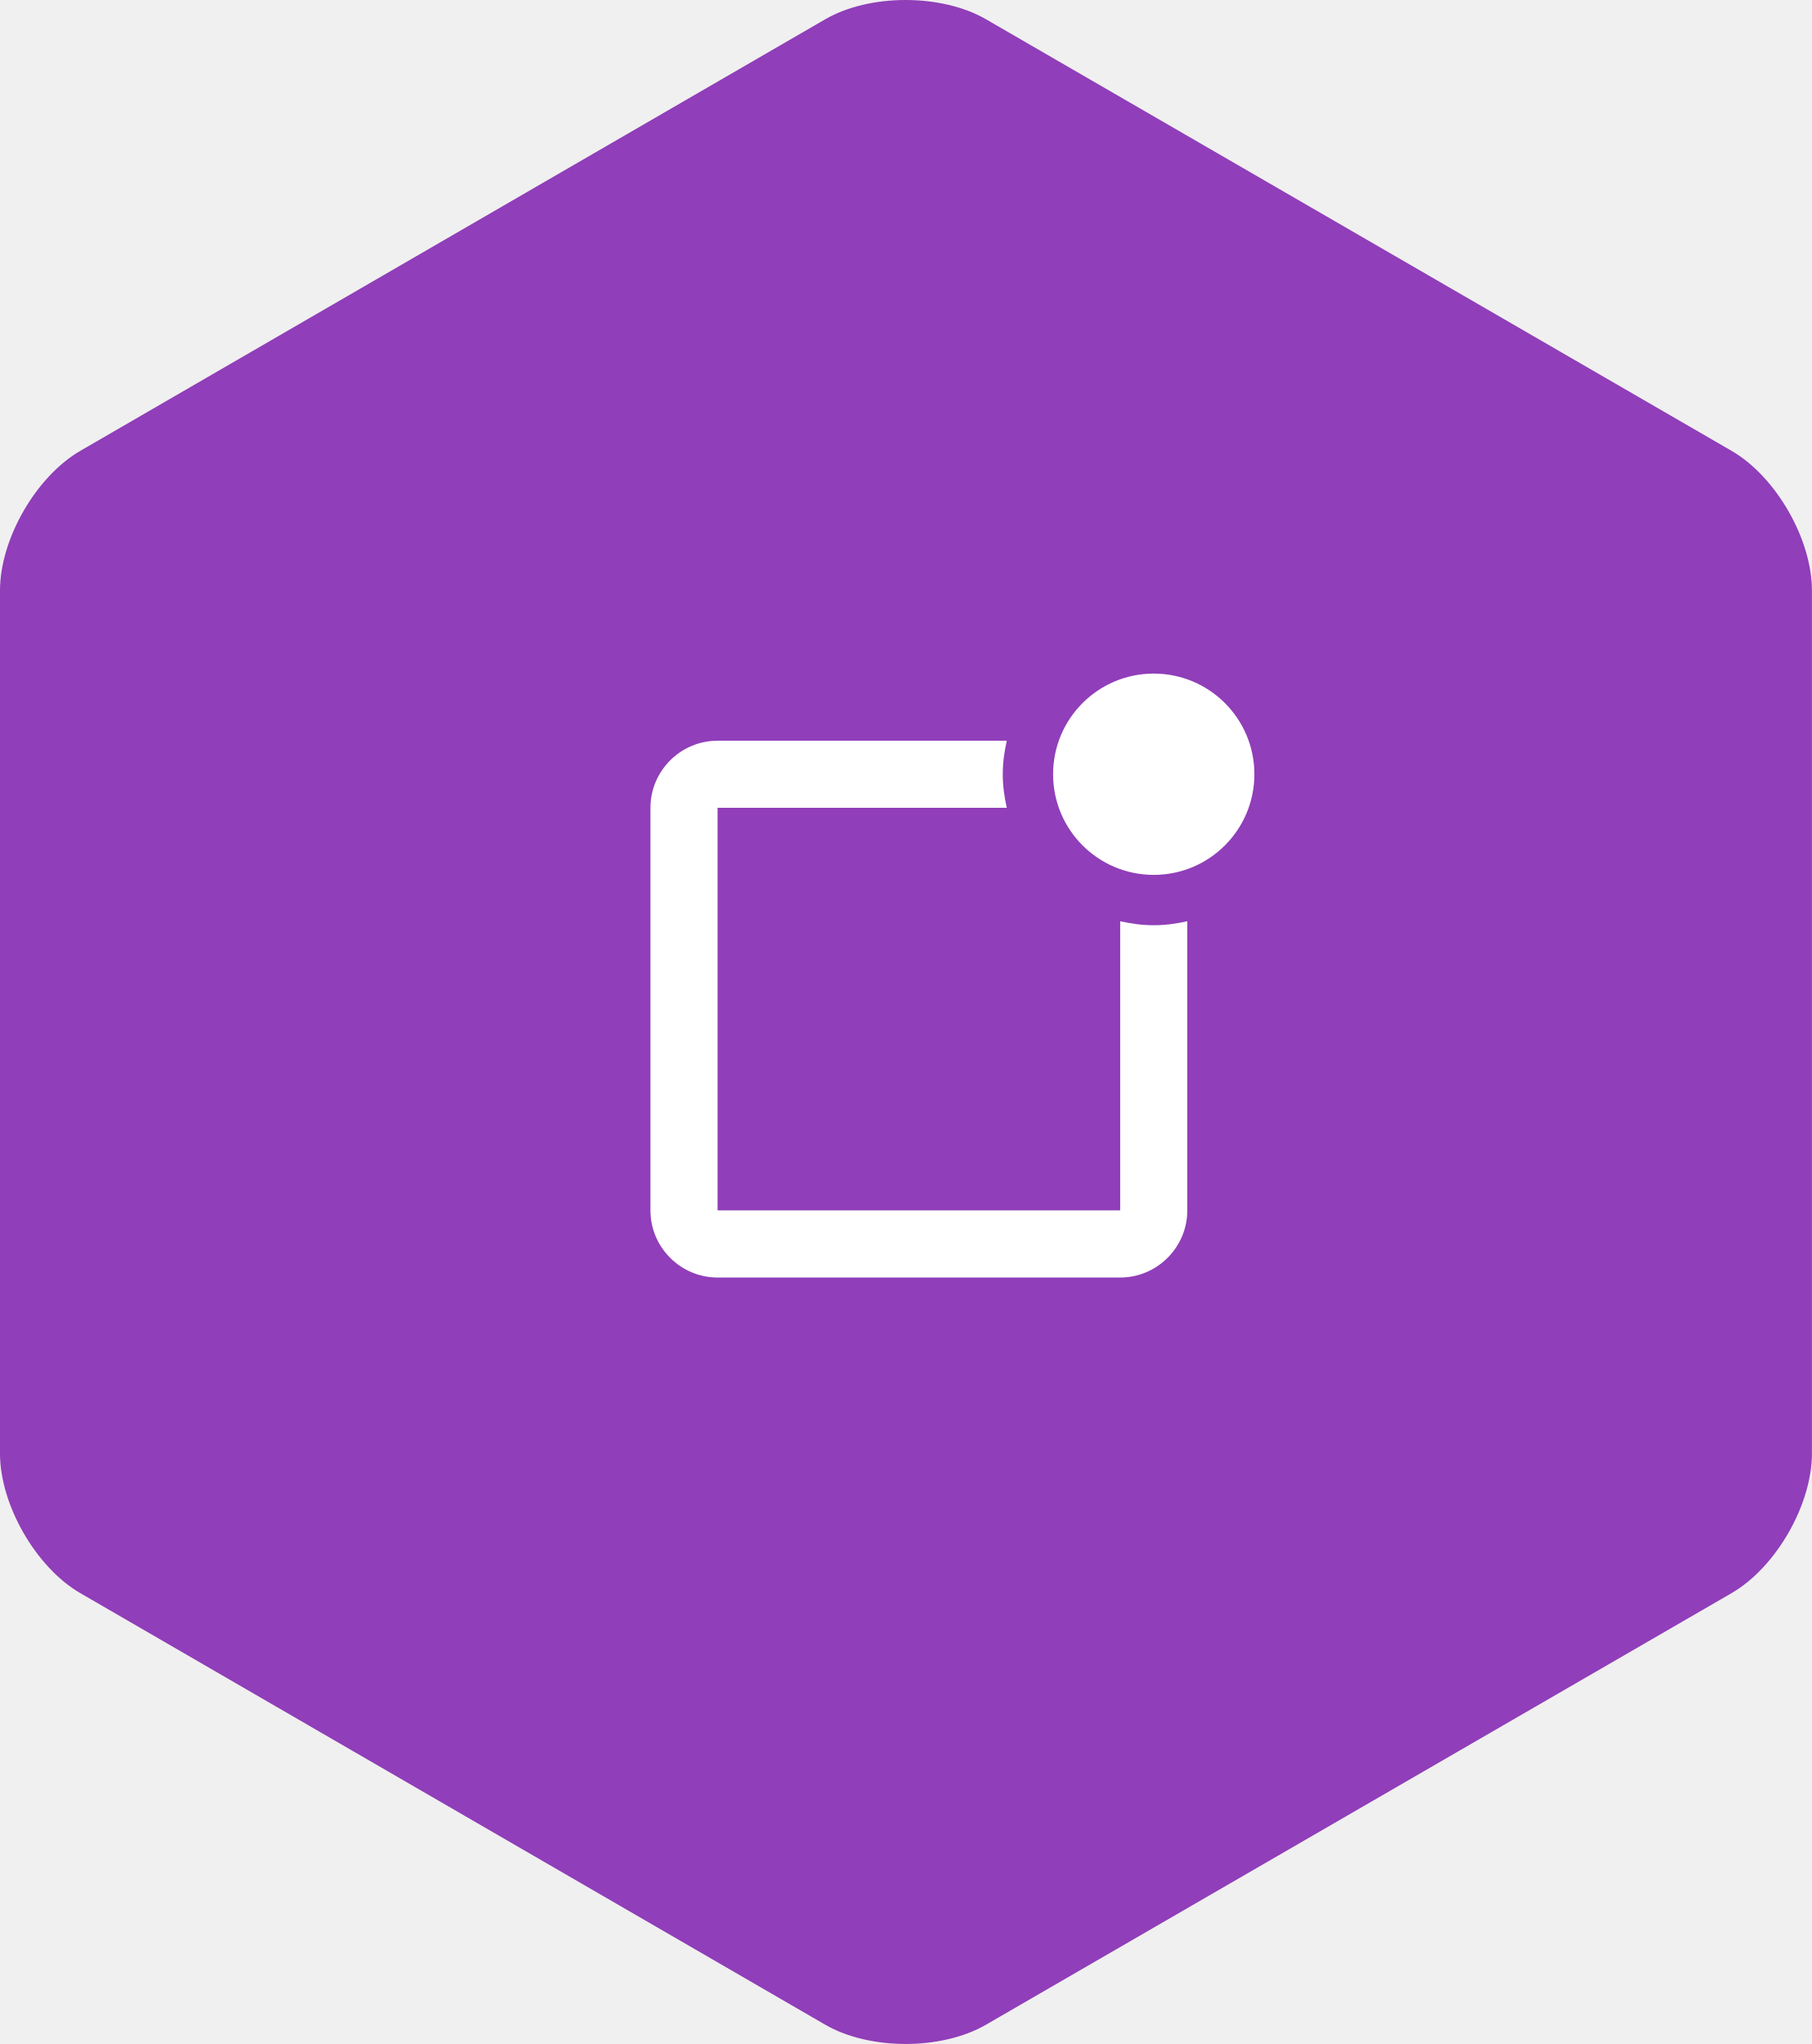
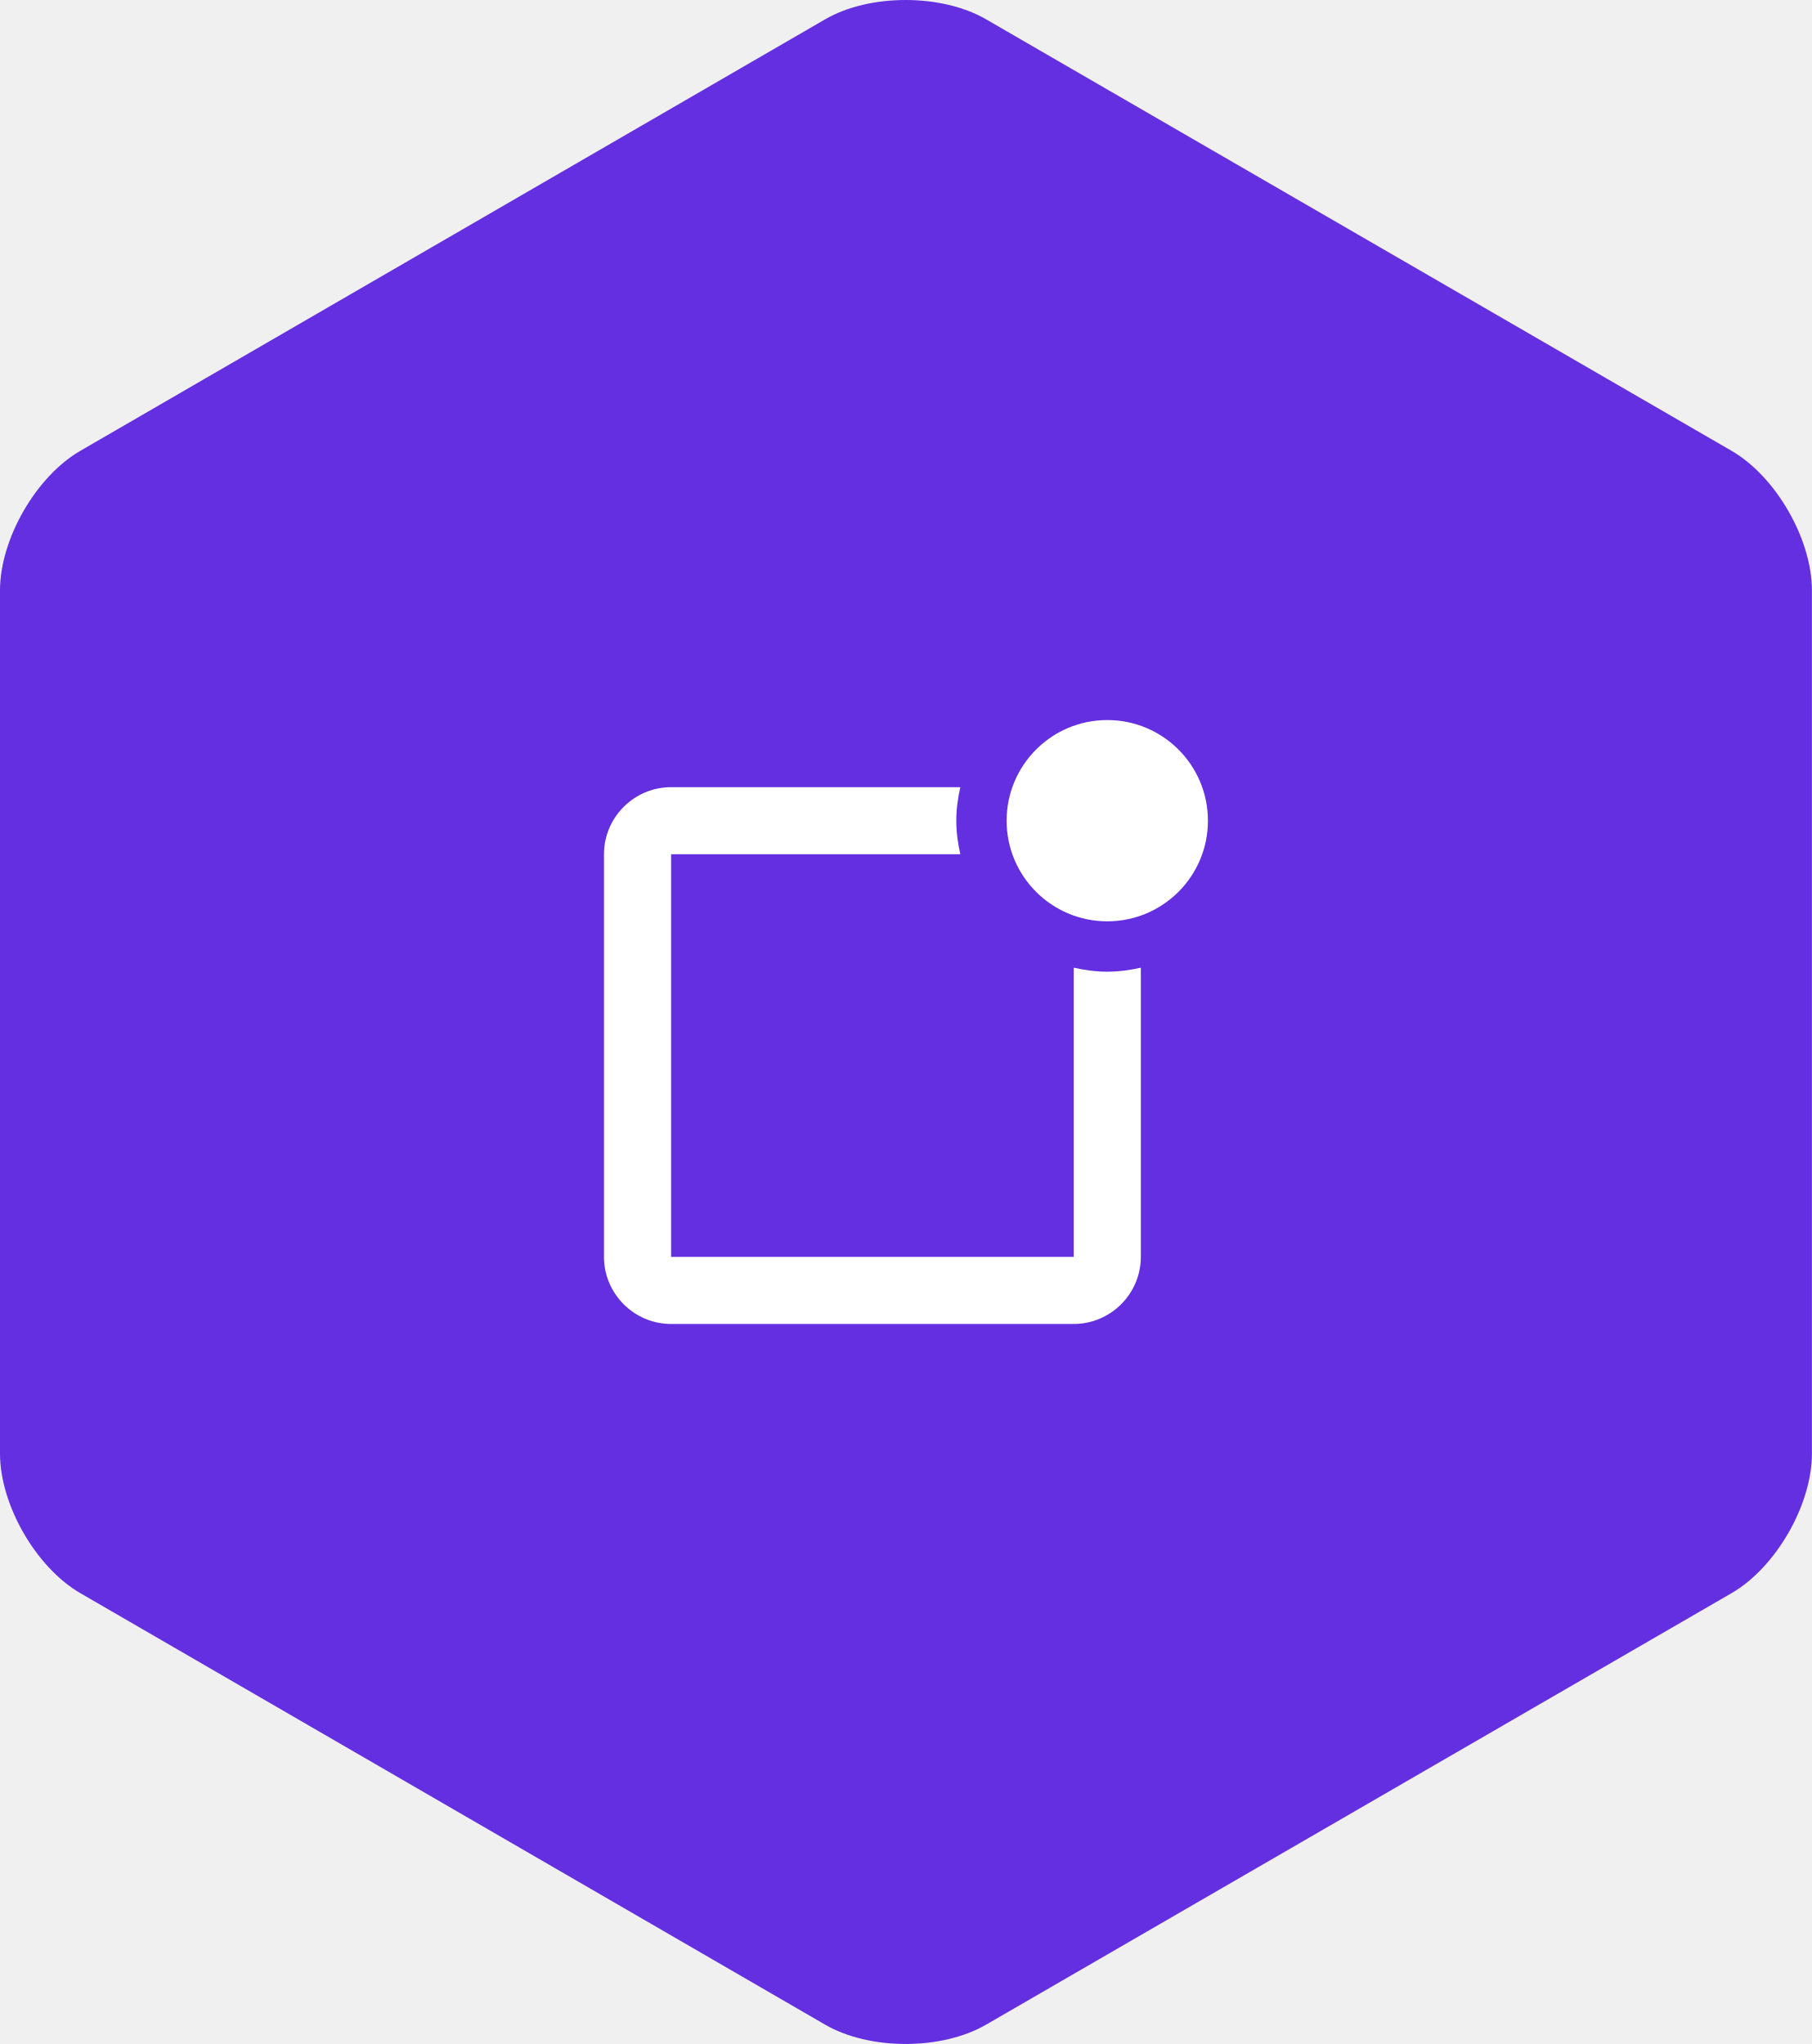
<svg xmlns="http://www.w3.org/2000/svg" width="78" height="88" viewBox="0 0 78 88">
  <g fill="none">
-     <path d="M35.524.83c1.911-1.107 5.013-1.105 6.922 0l32.092 18.578c1.912 1.107 3.462 3.803 3.462 6.013v37.157c0 2.214-1.554 4.908-3.462 6.013l-32.092 18.578c-1.912 1.107-5.015 1.105-6.922 0l-32.064-18.578c-1.911-1.107-3.46-3.803-3.46-6.013v-37.157c0-2.214 1.552-4.908 3.46-6.013l32.064-18.578z" fill="#903EB9" />
-     <path d="M48.222 39.66v12.451h-17.333v-17.333h12.451c-.105-.465-.173-.946-.173-1.444s.068-.979.173-1.444h-12.451c-1.592 0-2.889 1.3-2.889 2.889v17.333c0 1.589 1.3 2.889 2.889 2.889h17.333c1.589 0 2.889-1.3 2.889-2.889v-12.451c-.465.105-.946.173-1.444.173s-.979-.068-1.444-.173zm1.444-10.66c-2.393 0-4.333 1.94-4.333 4.333 0 2.393 1.94 4.333 4.333 4.333 2.393 0 4.333-1.94 4.333-4.333 0-2.393-1.94-4.333-4.333-4.333z" fill="#fff" />
+     <path d="M35.524.83c1.911-1.107 5.013-1.105 6.922 0l32.092 18.578c1.912 1.107 3.462 3.803 3.462 6.013v37.157c0 2.214-1.554 4.908-3.462 6.013l-32.092 18.578c-1.912 1.107-5.015 1.105-6.922 0l-32.064-18.578c-1.911-1.107-3.46-3.803-3.46-6.013v-37.157c0-2.214 1.552-4.908 3.46-6.013l32.064-18.578z" fill="#642EE1" />
+     <path d="M46.222 41.66v12.451h-17.333v-17.333h12.451c-.105-.465-.173-.946-.173-1.444s.068-.979.173-1.444h-12.451c-1.592 0-2.889 1.3-2.889 2.889v17.333c0 1.589 1.3 2.889 2.889 2.889h17.333c1.589 0 2.889-1.3 2.889-2.889v-12.451c-.465.105-.946.173-1.444.173s-.979-.068-1.444-.173zm1.444-10.66c-2.393 0-4.333 1.94-4.333 4.333 0 2.393 1.94 4.333 4.333 4.333 2.393 0 4.333-1.94 4.333-4.333 0-2.393-1.94-4.333-4.333-4.333z" fill="#fff" />
  </g>
</svg>
